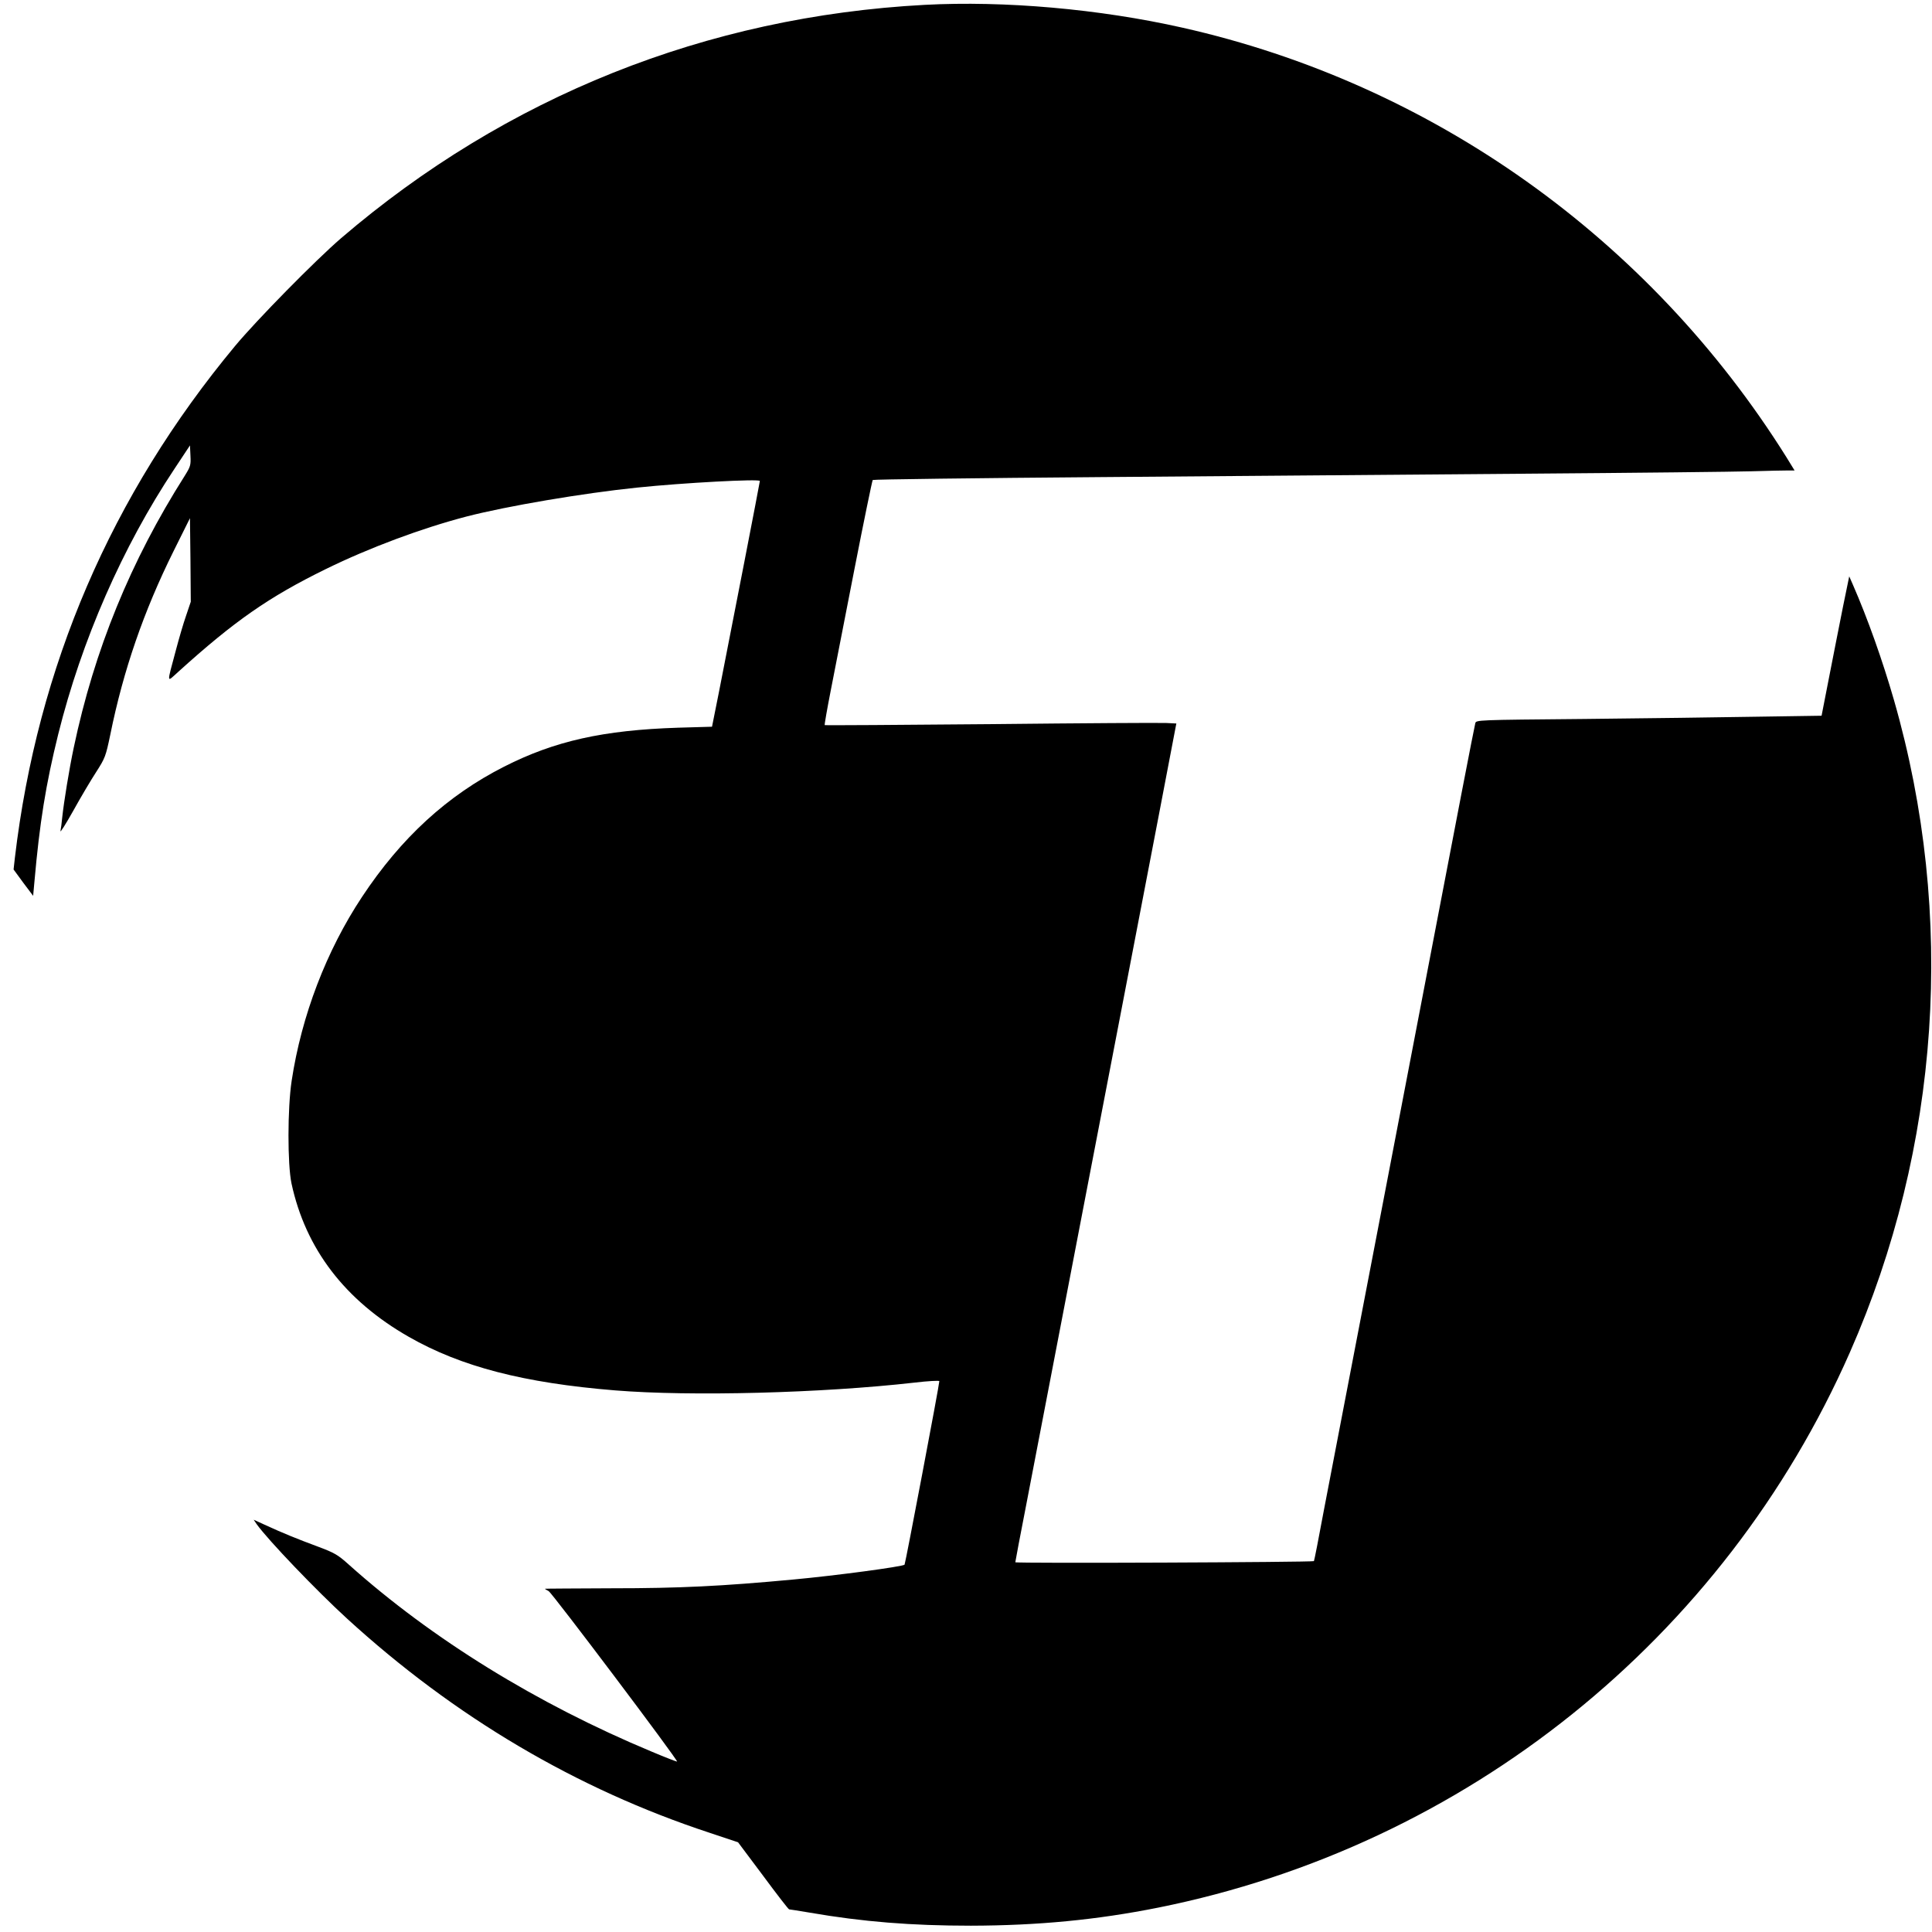
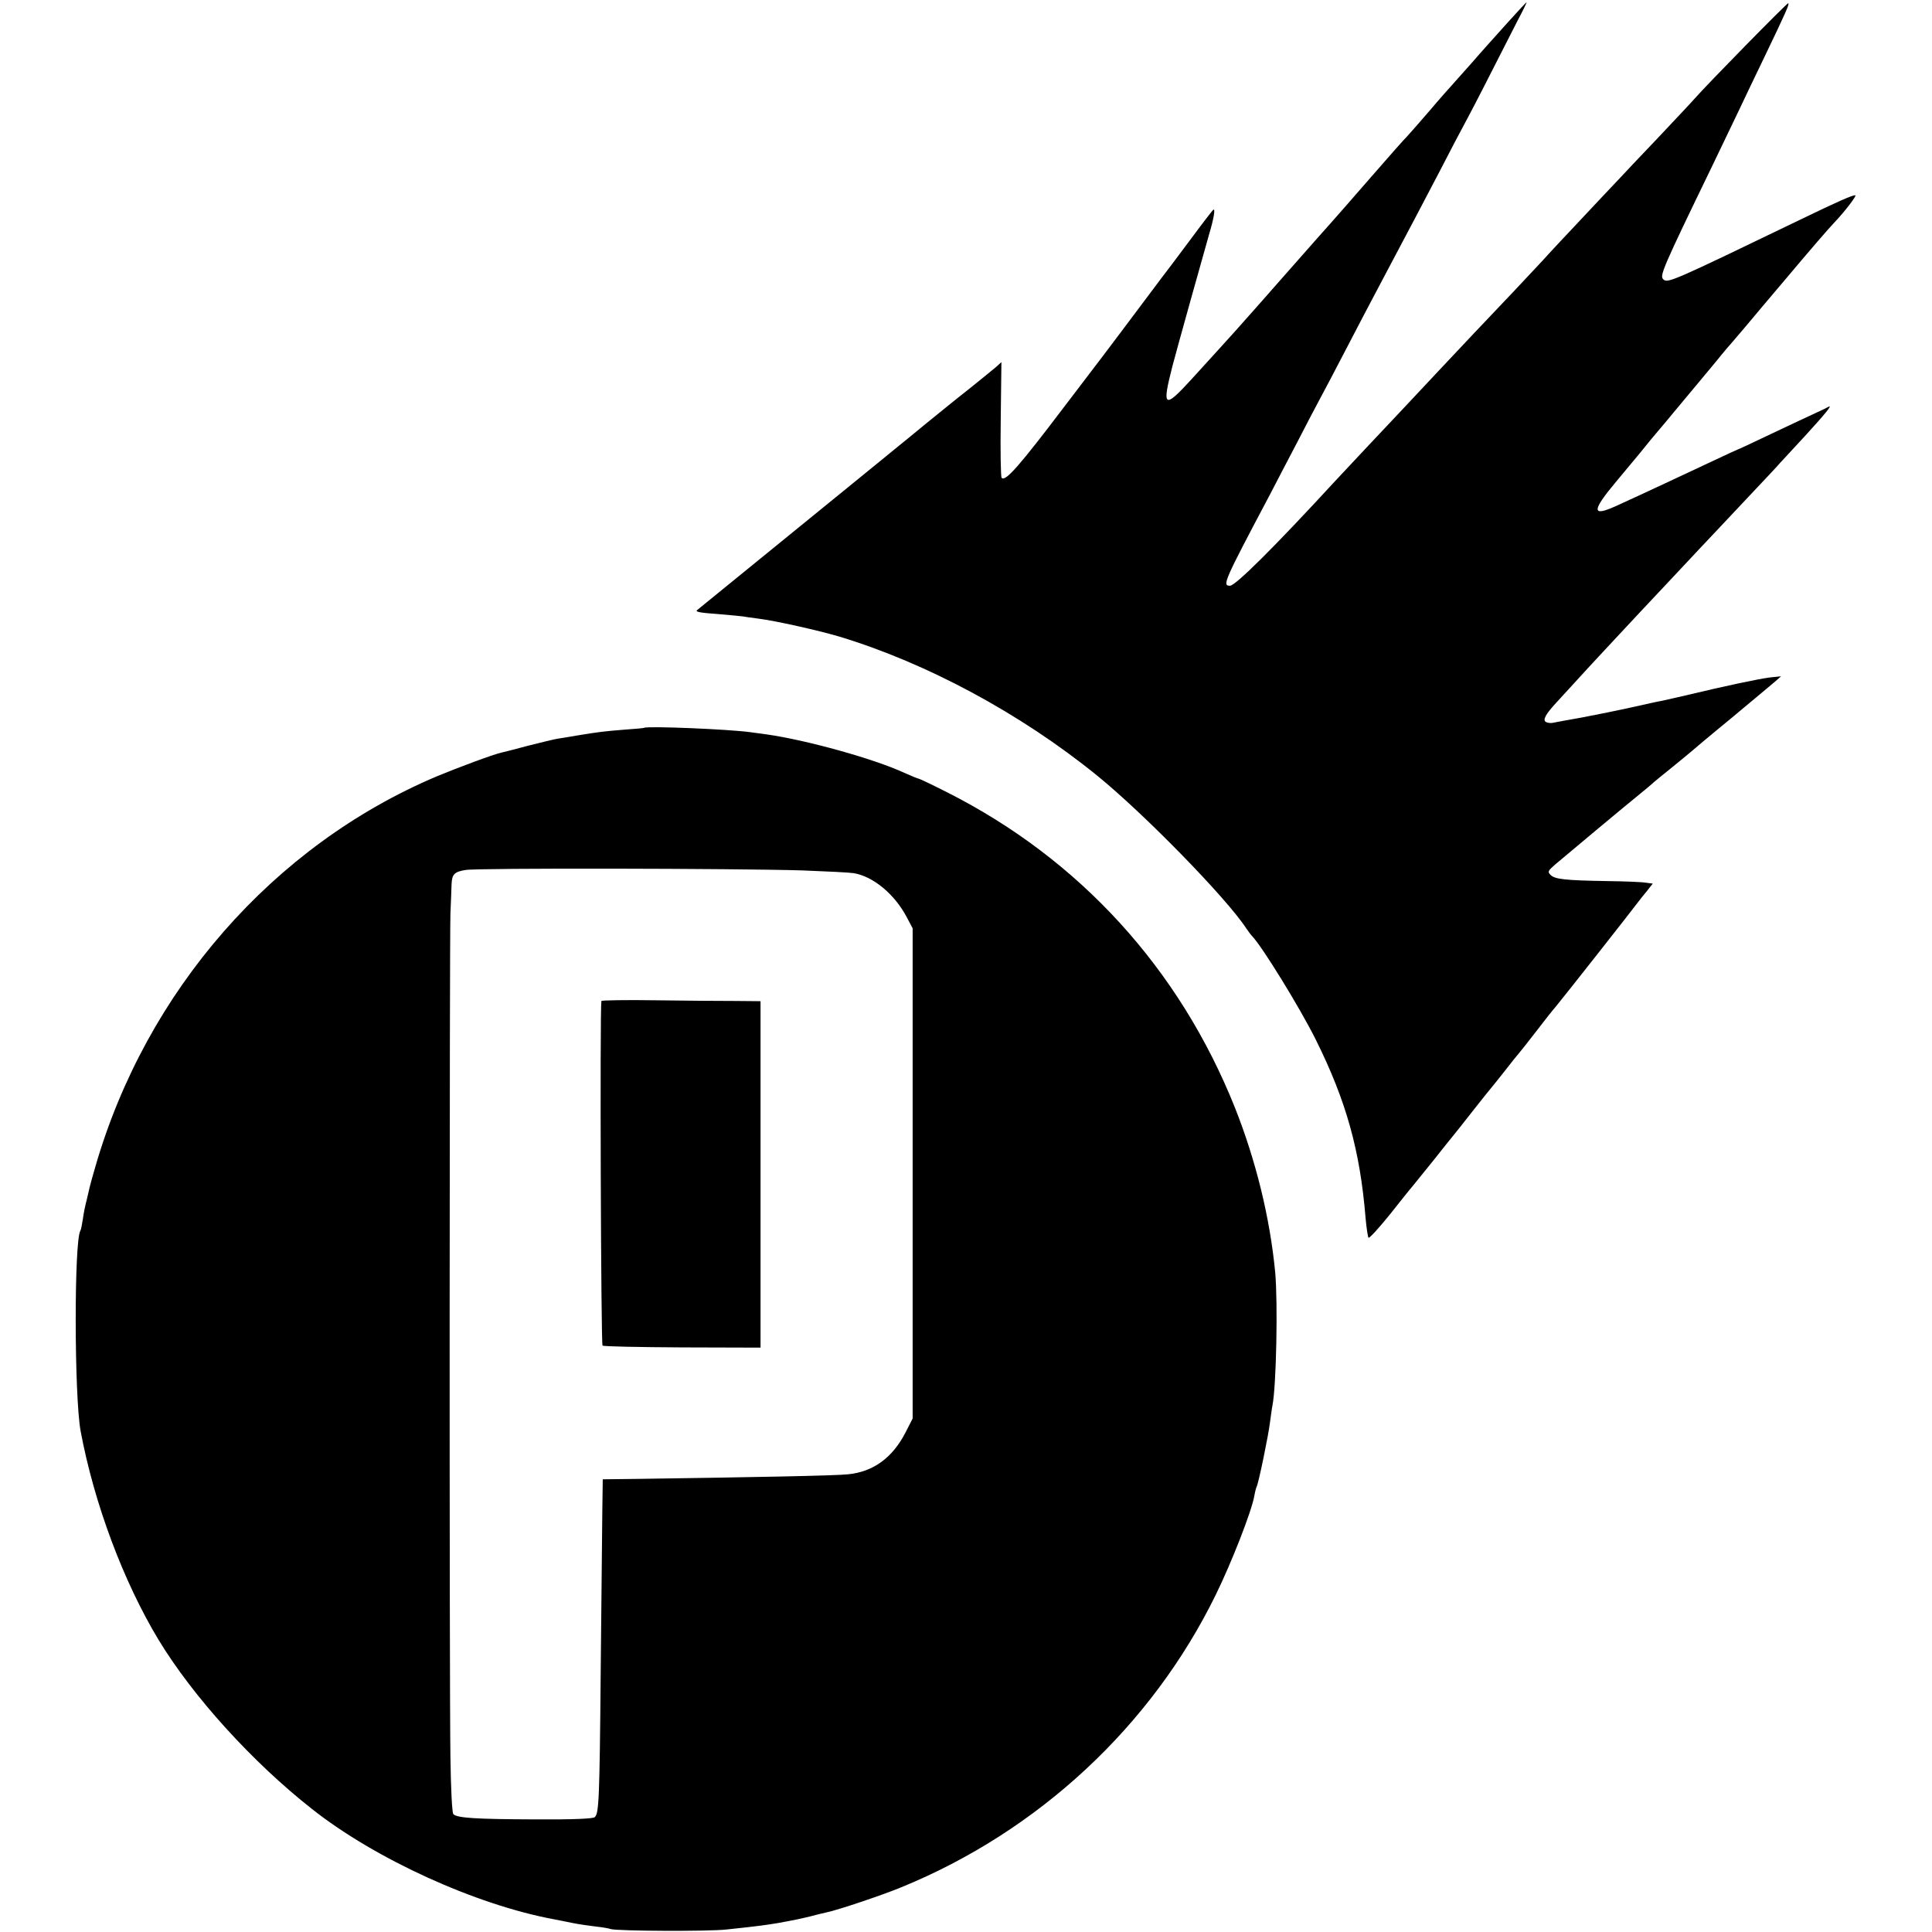
- <svg xmlns="http://www.w3.org/2000/svg" version="1.0" width="1195pt" height="1195pt" viewBox="0 0 1195 1195" preserveAspectRatio="xMidYMid meet">
-   <g transform="translate(0,1195) scale(0.1,-0.1)" fill="#000000" stroke="none">
-     <path d="M5720 11920 c-1351 -72 -2589 -568 -3610 -1443 -160 -138 -521 -505 -656 -667 -766 -922 -1222 -1983 -1362 -3166 l-8 -72 60 -82 61 -81 8 88 c32 363 70 600 147 911 145 582 397 1158 719 1642 l96 145 3 -64 c3 -59 0 -67 -36 -125 -334 -526 -559 -1077 -686 -1681 -28 -132 -61 -336 -71 -430 -3 -33 -8 -71 -11 -85 -3 -14 33 43 79 125 46 83 110 191 142 240 55 86 59 96 87 230 81 400 207 764 391 1135 l102 205 3 -258 2 -259 -29 -86 c-17 -48 -45 -145 -64 -217 -56 -210 -58 -197 15 -131 349 316 562 464 913 636 269 132 594 253 870 325 251 65 724 145 1055 179 288 30 760 55 760 41 0 -8 -173 -899 -253 -1305 l-43 -215 -209 -6 c-464 -15 -764 -82 -1077 -241 -351 -178 -637 -440 -879 -806 -220 -332 -374 -734 -435 -1137 -26 -171 -26 -516 -1 -635 87 -404 330 -723 726 -949 322 -184 710 -285 1276 -331 467 -38 1277 -17 1850 48 85 10 155 14 155 9 0 -23 -210 -1129 -215 -1135 -11 -12 -429 -68 -690 -92 -441 -41 -701 -54 -1122 -54 -227 -1 -413 -2 -413 -3 0 -1 11 -8 24 -15 22 -12 801 -1046 794 -1054 -2 -1 -73 26 -158 62 -710 296 -1359 697 -1872 1156 -69 62 -88 73 -195 113 -124 46 -213 82 -326 134 l-68 31 19 -28 c71 -99 371 -412 558 -583 666 -609 1419 -1054 2242 -1325 l177 -59 155 -207 c85 -115 157 -208 161 -208 4 0 60 -9 126 -20 329 -57 631 -81 998 -81 416 1 780 36 1160 112 1901 382 3497 1663 4277 3434 559 1269 656 2701 273 4034 -71 246 -162 503 -255 716 l-22 50 -38 -185 c-20 -102 -59 -296 -85 -431 l-48 -246 -396 -6 c-218 -4 -699 -10 -1069 -14 -671 -6 -672 -6 -677 -27 -7 -26 -126 -643 -291 -1506 -69 -360 -186 -968 -259 -1350 -225 -1171 -323 -1681 -386 -2009 -32 -173 -60 -316 -62 -317 -8 -7 -1847 -15 -1847 -7 0 5 31 168 69 363 68 352 142 739 371 1930 65 338 168 874 229 1190 61 316 159 829 219 1140 l108 565 -61 3 c-33 2 -521 -1 -1085 -7 -564 -5 -1027 -8 -1029 -6 -2 2 15 100 38 217 23 117 89 456 147 753 58 297 109 543 112 546 4 4 639 12 1412 18 773 6 1954 16 2625 21 671 5 1301 12 1400 15 99 3 199 5 223 5 l42 0 -51 83 c-847 1352 -2192 2309 -3736 2656 -515 116 -1101 167 -1593 141z" />
+ <svg xmlns="http://www.w3.org/2000/svg" version="1.0" width="851pt" height="851pt" viewBox="0 0 851 851" preserveAspectRatio="xMidYMid meet">
+   <g transform="translate(0,851) scale(0.1,-0.1)" fill="#000000" stroke="none">
+     <path d="M6643 8413 c-44 -49 -118 -131 -163 -183 -46 -52 -86 -97 -89 -100 -3 -3 -47 -52 -96 -110 -50 -58 -95 -109 -101 -115 -6 -5 -76 -84 -155 -175 -79 -91 -158 -181 -175 -200 -17 -19 -107 -120 -199 -225 -235 -267 -224 -254 -419 -468 -119 -130 -129 -123 -81 63 16 62 142 513 160 575 22 73 30 122 18 110 -5 -5 -52 -66 -103 -135 -51 -69 -109 -145 -128 -170 -19 -25 -93 -124 -165 -220 -72 -96 -135 -179 -140 -185 -4 -5 -56 -73 -115 -151 -203 -268 -263 -336 -280 -319 -4 4 -6 120 -4 258 l3 252 -23 -21 c-13 -11 -68 -56 -123 -100 -55 -43 -142 -114 -195 -157 -52 -43 -102 -84 -110 -90 -8 -7 -125 -102 -260 -212 -333 -271 -624 -508 -629 -512 -10 -8 10 -12 94 -18 50 -4 97 -9 106 -10 9 -2 40 -6 70 -10 73 -9 261 -51 356 -79 386 -117 797 -338 1134 -611 205 -166 571 -540 659 -675 8 -12 20 -28 26 -34 46 -49 209 -314 279 -454 135 -271 196 -491 220 -787 4 -44 10 -83 13 -87 4 -3 45 42 92 100 47 59 92 116 102 127 9 11 51 63 93 115 41 52 81 102 88 110 7 8 46 58 87 110 41 52 77 97 80 100 3 3 30 37 60 75 30 39 57 72 60 75 3 3 37 46 75 95 38 50 77 99 87 110 34 41 324 409 370 470 4 6 19 24 33 41 l25 32 -31 4 c-16 3 -92 6 -167 7 -187 3 -233 8 -252 27 -14 14 -12 18 20 46 46 39 314 263 370 308 24 19 48 40 54 45 6 6 47 40 91 75 44 36 82 67 85 70 3 3 81 69 174 145 92 77 180 150 195 163 l26 23 -49 -5 c-48 -6 -200 -38 -366 -78 -47 -11 -96 -22 -110 -25 -14 -2 -72 -15 -130 -28 -58 -13 -157 -33 -220 -45 -63 -11 -122 -22 -131 -24 -9 -2 -23 0 -30 4 -14 9 -2 33 47 86 16 17 51 56 78 85 27 30 97 106 156 169 59 63 122 131 140 150 18 19 88 94 155 165 67 72 137 146 155 165 18 19 89 95 159 169 69 73 133 141 141 151 8 9 58 63 110 119 88 96 125 141 104 129 -5 -3 -30 -15 -56 -27 -26 -12 -114 -53 -194 -91 -81 -39 -148 -70 -150 -70 -1 0 -49 -22 -106 -49 -98 -46 -328 -154 -430 -200 -108 -49 -108 -22 2 109 25 30 72 87 104 125 31 39 67 82 79 96 12 14 40 47 62 74 22 26 76 91 120 144 44 53 87 104 95 115 8 10 20 23 25 30 6 6 39 45 74 86 34 41 73 86 84 100 12 14 61 72 110 130 94 112 182 214 207 240 44 46 101 120 92 120 -14 0 -76 -27 -237 -105 -574 -277 -590 -284 -609 -265 -16 16 -3 47 214 495 45 94 99 206 120 250 21 44 70 148 110 230 98 204 112 236 107 241 -3 4 -358 -358 -414 -422 -10 -12 -82 -88 -159 -170 -78 -82 -157 -165 -175 -185 -19 -20 -92 -97 -162 -172 -70 -74 -136 -145 -146 -156 -10 -12 -79 -85 -152 -163 -177 -186 -184 -194 -329 -348 -69 -74 -136 -145 -150 -160 -63 -66 -281 -299 -310 -330 -266 -289 -438 -460 -462 -460 -35 0 -29 15 175 400 27 52 81 156 120 230 38 74 84 162 102 195 18 33 63 119 100 190 64 124 117 224 210 400 92 174 136 256 214 406 44 86 101 194 126 240 40 75 80 154 219 427 24 45 42 82 40 82 -1 0 -38 -39 -81 -87z" />
+     <path d="M2837 5304 c-1 -1 -40 -5 -87 -8 -87 -7 -114 -10 -210 -26 -30 -5 -69 -12 -85 -14 -17 -3 -75 -17 -130 -31 -55 -15 -107 -28 -116 -30 -34 -7 -192 -66 -286 -105 -720 -305 -1279 -944 -1503 -1719 -12 -41 -23 -81 -25 -90 -2 -9 -8 -34 -13 -56 -6 -22 -14 -60 -17 -85 -4 -24 -8 -47 -11 -51 -28 -45 -27 -729 1 -882 59 -317 188 -663 344 -921 151 -249 413 -538 675 -744 278 -220 721 -422 1066 -486 14 -3 50 -10 80 -16 30 -6 78 -13 105 -16 28 -3 57 -8 65 -11 26 -9 431 -11 510 -2 151 16 176 20 230 29 71 13 86 16 140 29 25 7 56 14 69 17 50 10 249 77 331 111 604 247 1102 710 1385 1288 71 145 158 368 170 436 3 18 8 36 10 40 8 12 53 231 59 284 4 28 8 61 11 75 17 87 24 452 12 585 -23 241 -85 493 -177 725 -244 612 -684 1095 -1268 1390 -65 33 -122 60 -125 60 -4 0 -32 12 -64 26 -134 62 -430 144 -605 169 -21 3 -54 7 -74 10 -93 13 -456 28 -467 19z m698 -628 c105 -4 206 -9 225 -12 86 -14 181 -93 234 -194 l26 -49 0 -1079 0 -1080 -30 -59 c-58 -114 -143 -176 -255 -187 -53 -6 -421 -13 -915 -20 l-165 -2 -2 -144 c-1 -80 -4 -395 -7 -700 -5 -572 -8 -626 -26 -644 -7 -7 -94 -11 -263 -10 -260 1 -343 6 -360 23 -6 6 -11 113 -13 253 -5 338 -4 3590 0 3713 2 55 5 114 5 130 2 44 12 55 62 63 49 9 1183 7 1484 -2z" />
+     <path d="M2649 4101 c-7 -39 -2 -1514 5 -1518 5 -4 164 -7 352 -8 l344 -1 0 763 0 763 -112 1 c-62 0 -220 1 -350 3 -131 2 -238 0 -239 -3z" />
  </g>
</svg>
